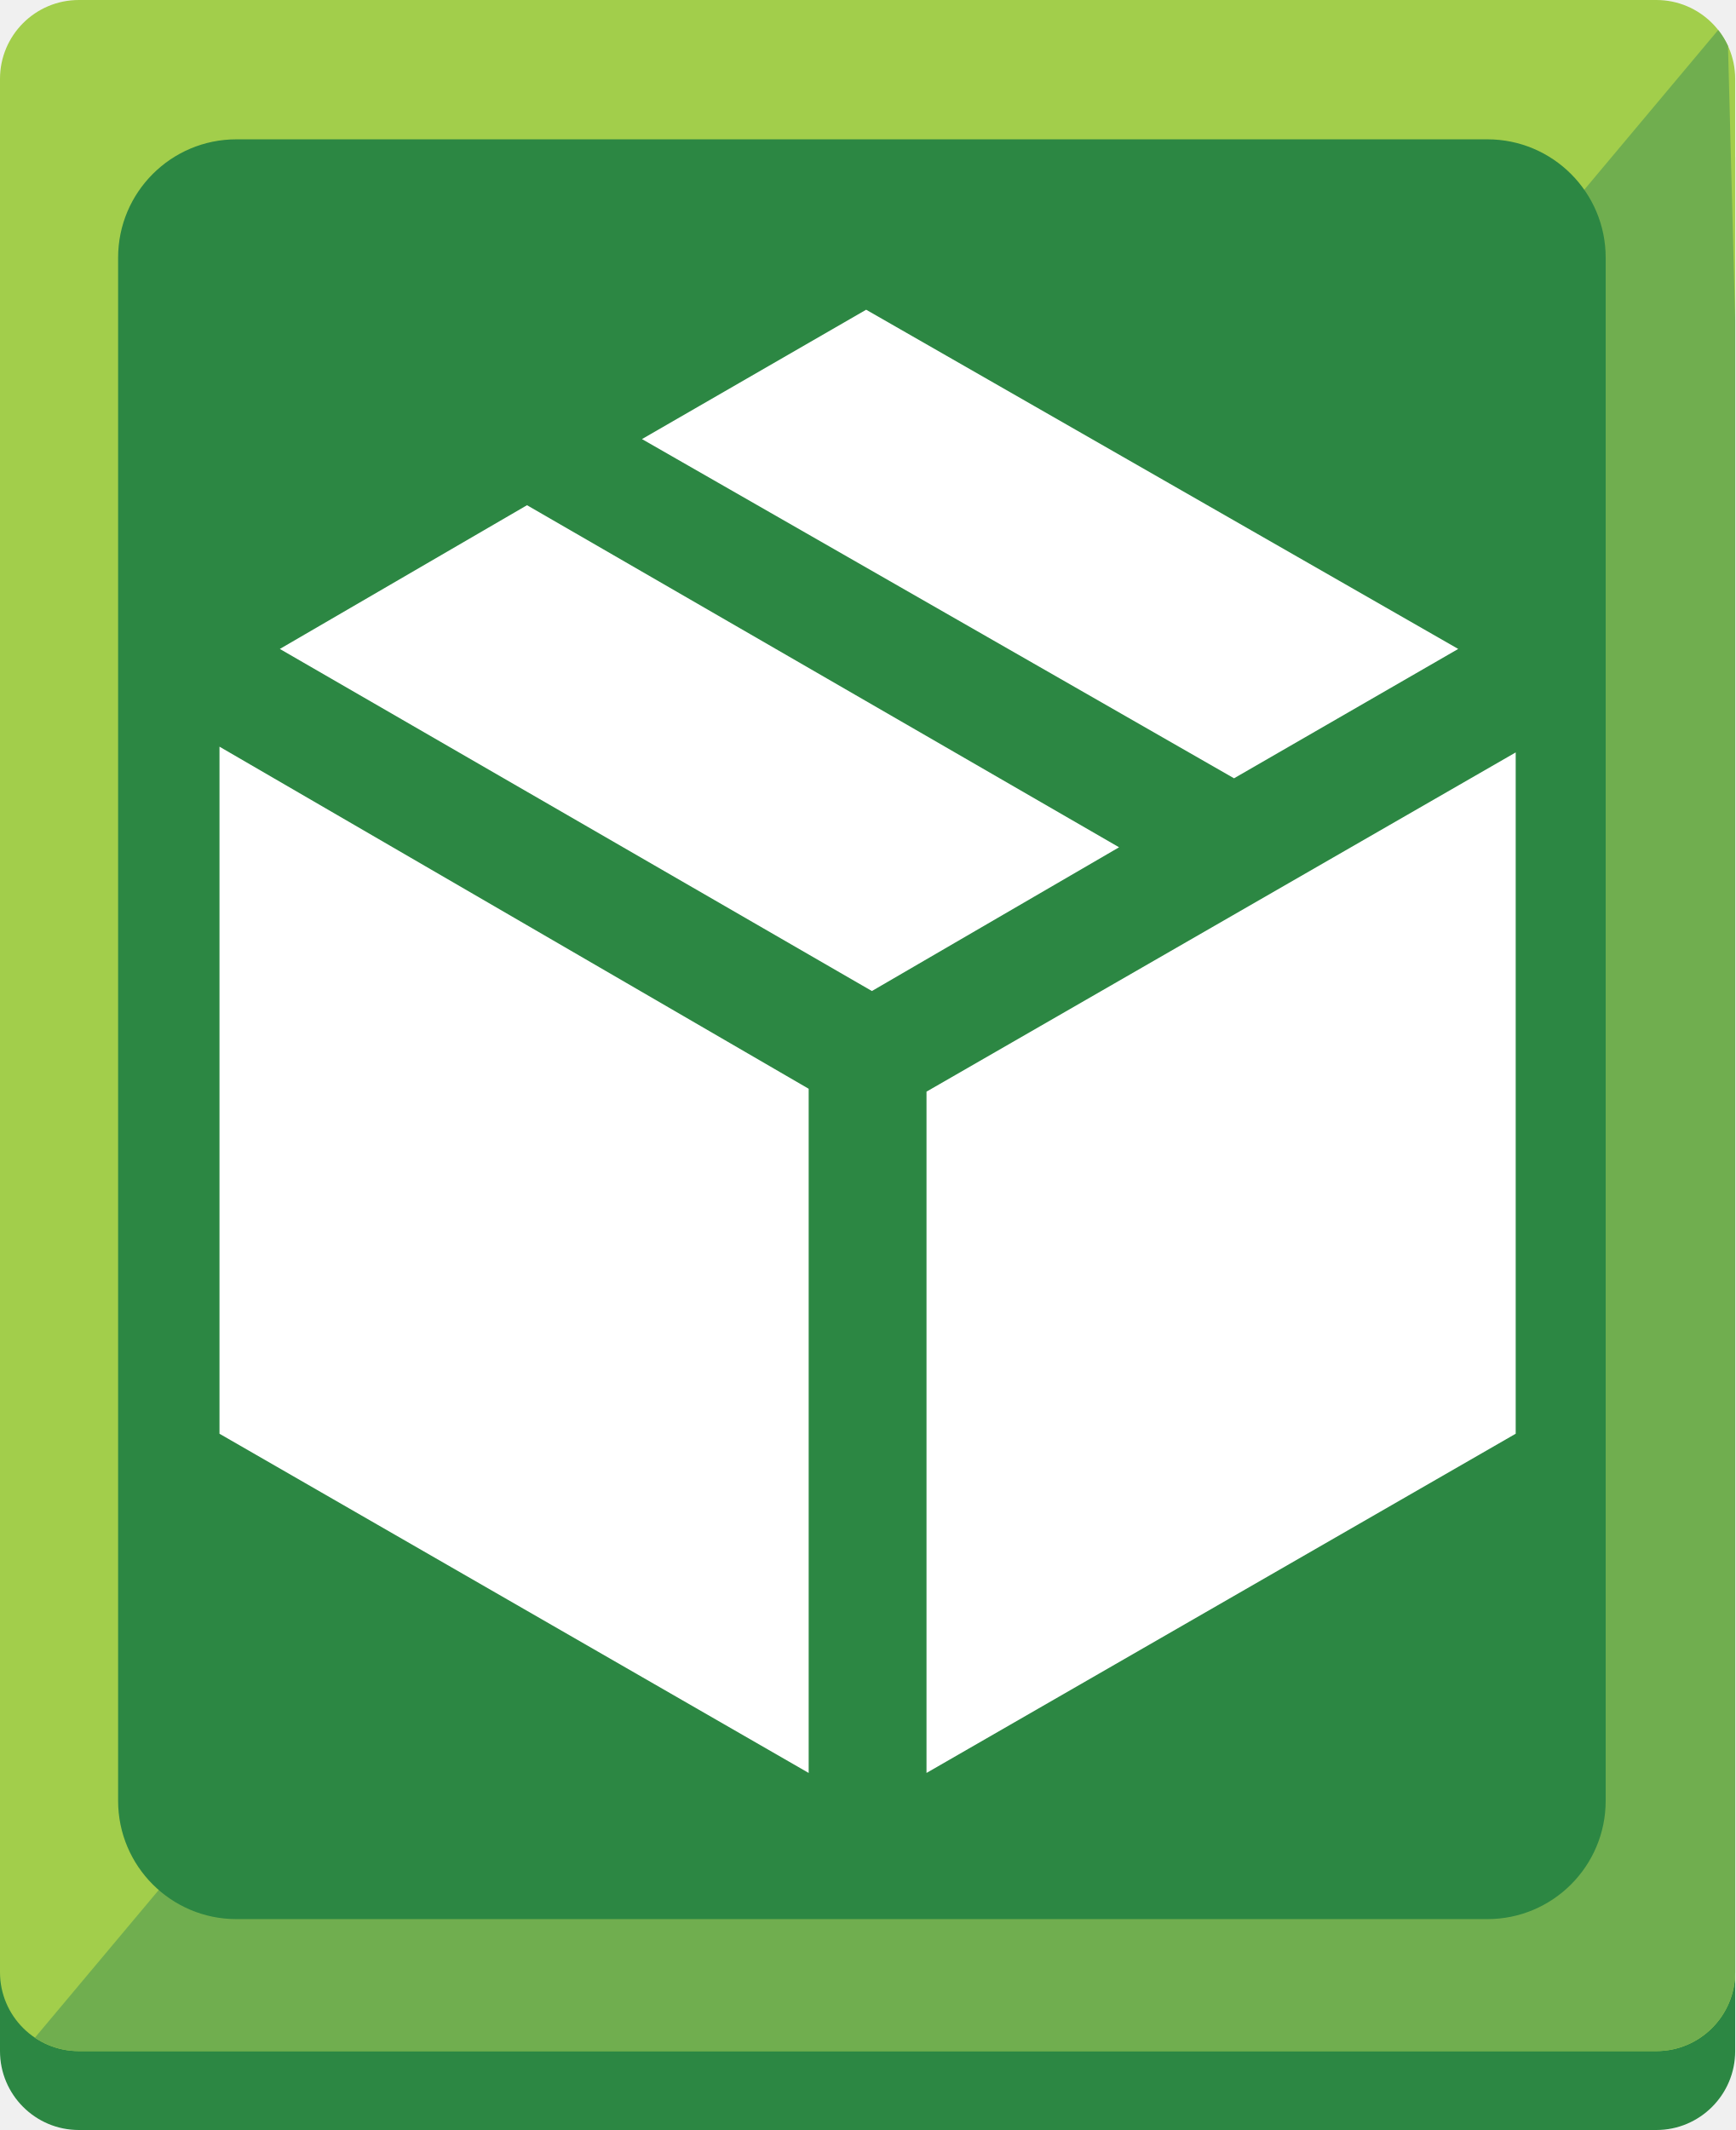
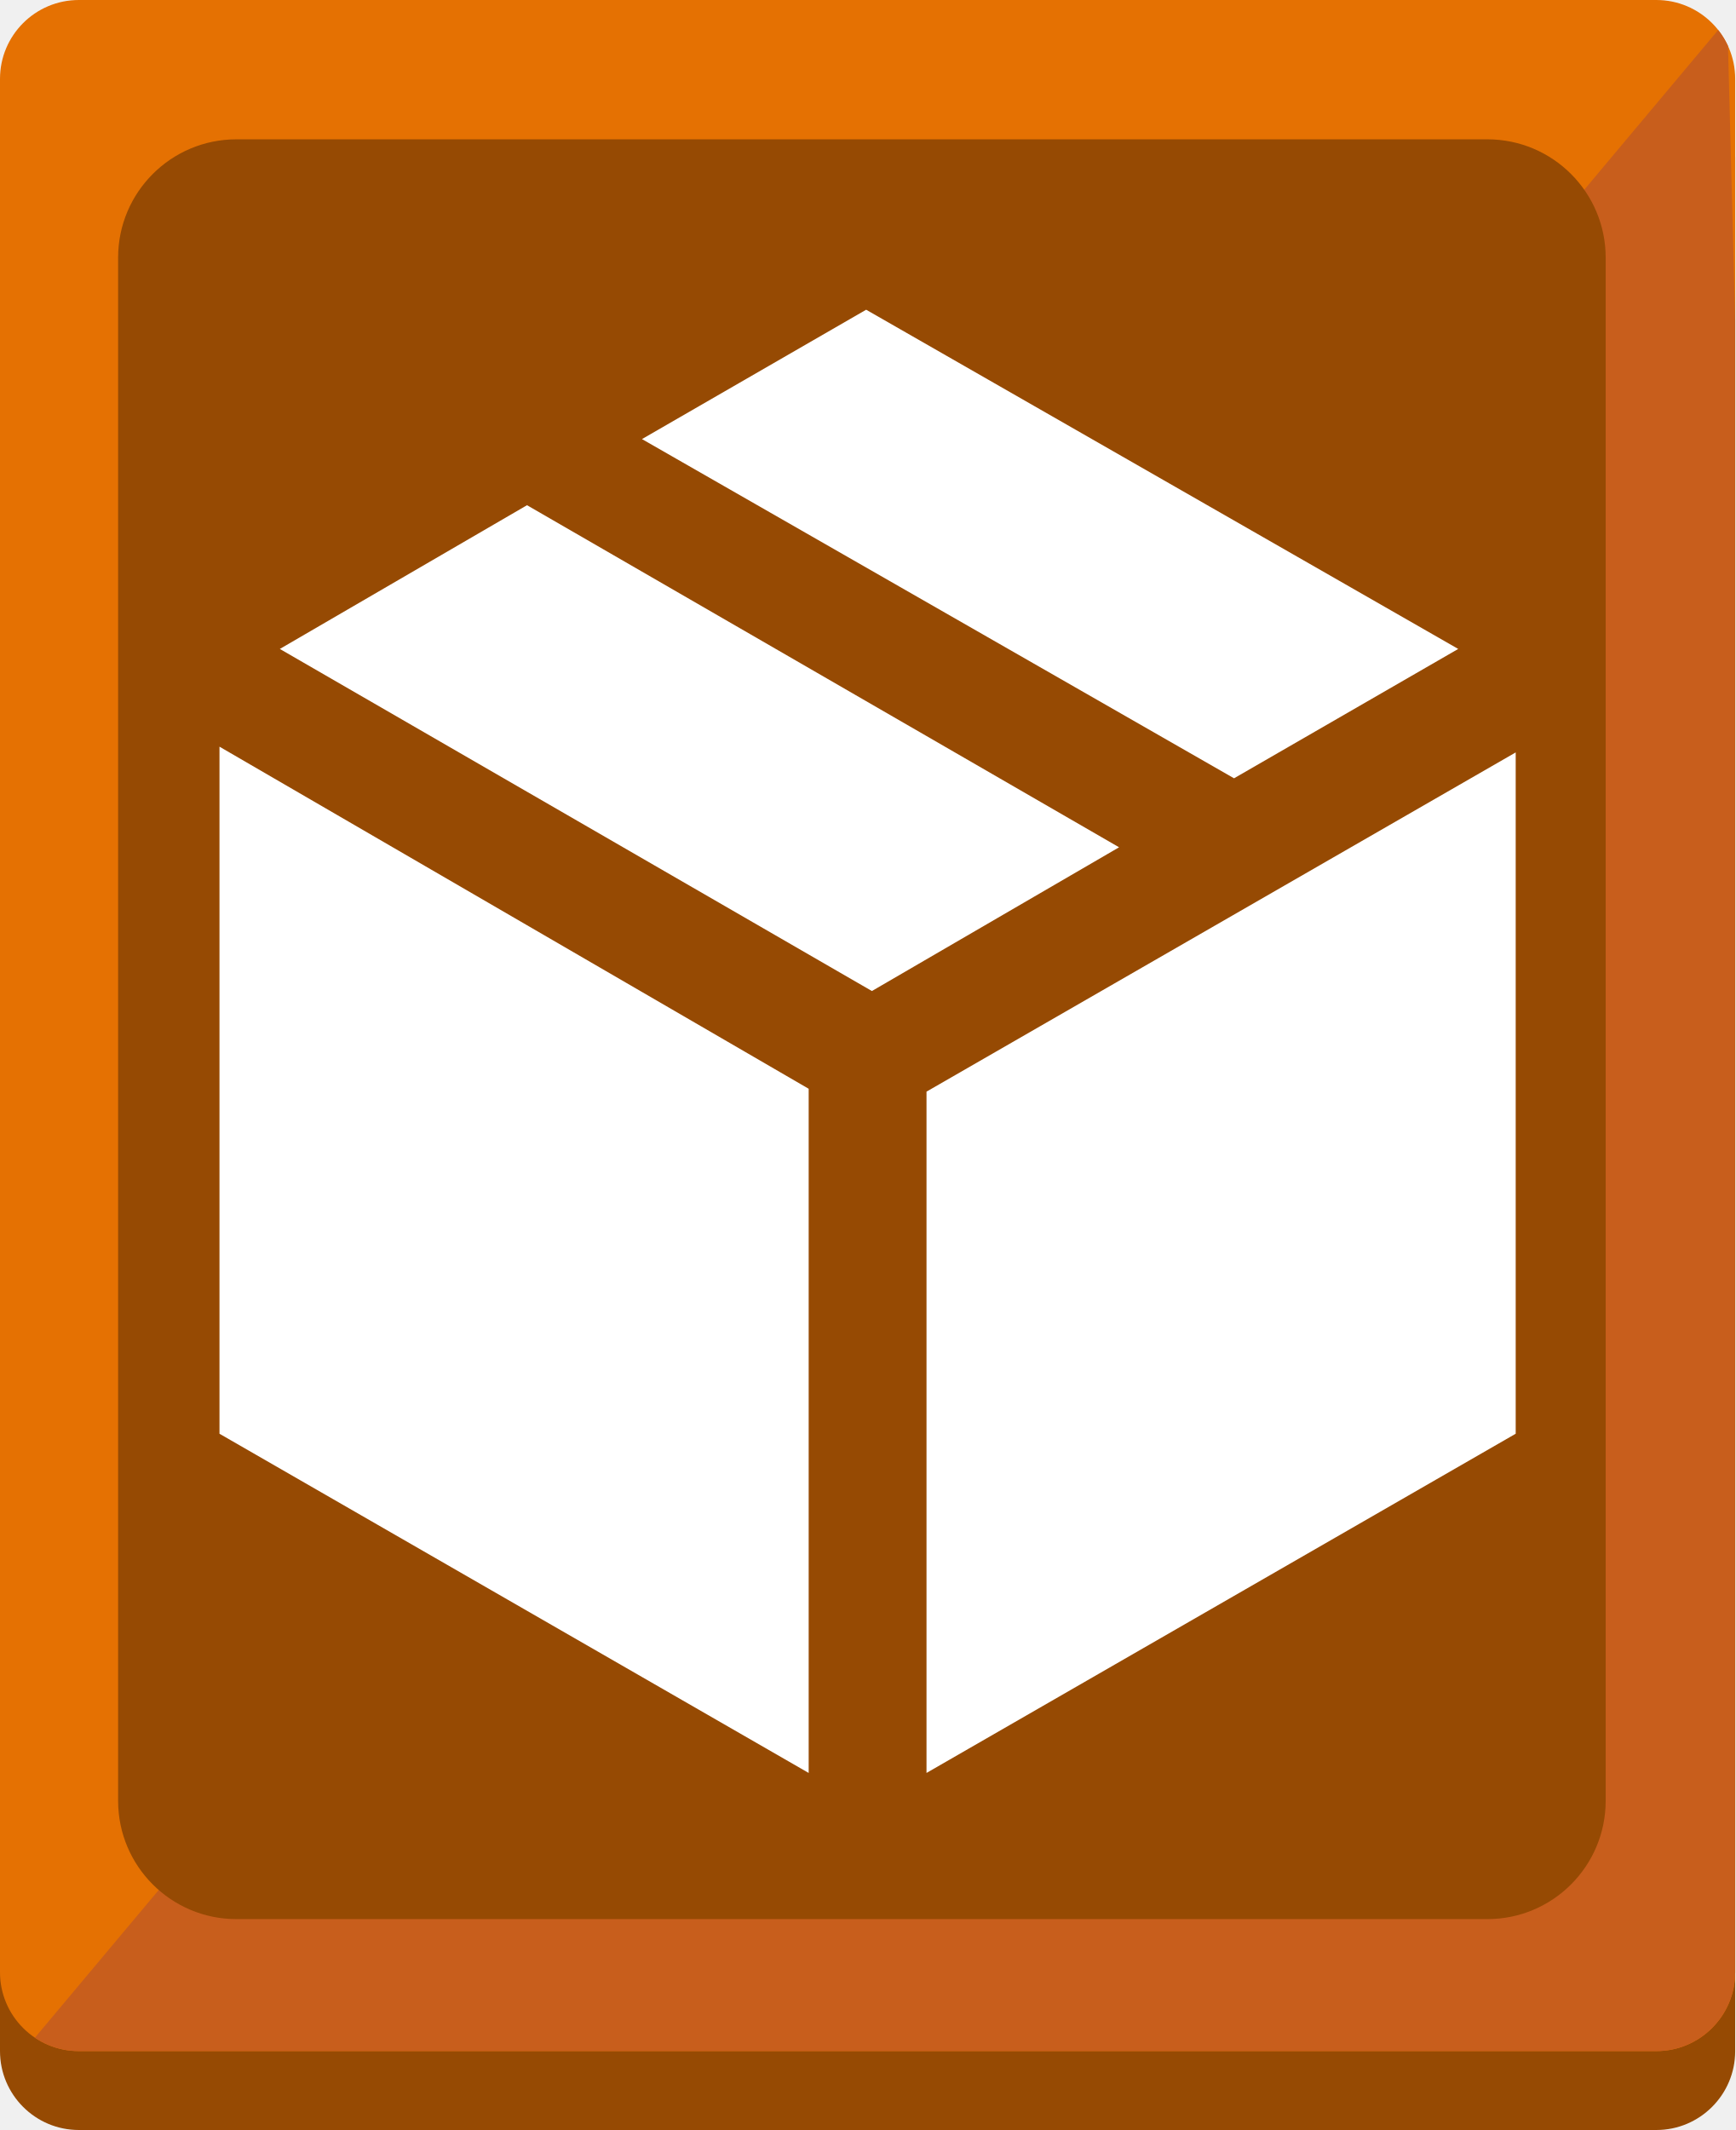
<svg xmlns="http://www.w3.org/2000/svg" xmlns:xlink="http://www.w3.org/1999/xlink" version="1.1" id="Layer_1" x="0px" y="0px" width="220px" height="270px" viewBox="0 0 220 270" enable-background="new 0 0 220 270" xml:space="preserve">
  <g>
    <g>
-       <path fill="#2C8743" d="M220,260c0,5.521-4.479,10-10,10H10c-5.523,0-10-4.479-10-10V20c0-5.523,4.477-10,10-10h200    c5.521,0,10,4.477,10,10V260z" />
-       <path fill="#A2CE4B" d="M220,250c0,5.521-4.479,10-10,10H10c-5.523,0-10-4.479-10-10V10C0,4.477,4.477,0,10,0h200    c5.521,0,10,4.477,10,10V250z" />
+       <path fill=" #964a03" d="M220,260c0,5.521-4.479,10-10,10H10c-5.523,0-10-4.479-10-10V20c0-5.523,4.477-10,10-10h200    c5.521,0,10,4.477,10,10V260z" />
+       <path fill="#E57102" d="M220,250c0,5.521-4.479,10-10,10H10c-5.523,0-10-4.479-10-10V10C0,4.477,4.477,0,10,0h200    c5.521,0,10,4.477,10,10V250z" />
      <g>
        <defs>
          <path id="SVGID_1_" d="M220,250c0,5.521-4.479,10-10,10H10c-5.523,0-10-4.479-10-10V10C0,4.477,4.477,0,10,0h200      c5.521,0,10,4.477,10,10V250z" />
        </defs>
        <clipPath id="SVGID_2_">
          <use xlink:href="#SVGID_1_" overflow="visible" />
        </clipPath>
-         <polygon clip-path="url(#SVGID_2_)" fill="#70AE4F" points="219,2.428 3,260 225.75,260    " />
+         <polygon clip-path="url(#SVGID_2_)" fill="#C85E1C" points="219,2.428 3,260 225.75,260    " />
      </g>
    </g>
-     <path fill-rule="evenodd" clip-rule="evenodd" fill="#2C8743" d="M203.581,228.267c0,8.284-6.716,15-15,15H29.975   c-8.284,0-15-6.716-15-15V32.661c0-8.284,6.716-15,15-15h158.606c8.284,0,15,6.716,15,15V228.267z" />
+     <path fill-rule="evenodd" clip-rule="evenodd" fill=" #964a03" d="M203.581,228.267c0,8.284-6.716,15-15,15H29.975   c-8.284,0-15-6.716-15-15V32.661c0-8.284,6.716-15,15-15h158.606c8.284,0,15,6.716,15,15V228.267z" />
  </g>
  <path fill-rule="evenodd" clip-rule="evenodd" fill="#FFFFFF" d="M192.172,181.741l-74.702,42.998v-86.362l74.702-42.999V181.741z   M102.53,138.013v86.727l-74.702-42.998V94.649L102.53,138.013z M141.885,107.403l-31.339,18.22L35.48,82.26l31.339-18.22  L141.885,107.403z M184.884,82.26l-28.423,16.397L81.395,55.659l28.423-16.398L184.884,82.26z" />
</svg>
